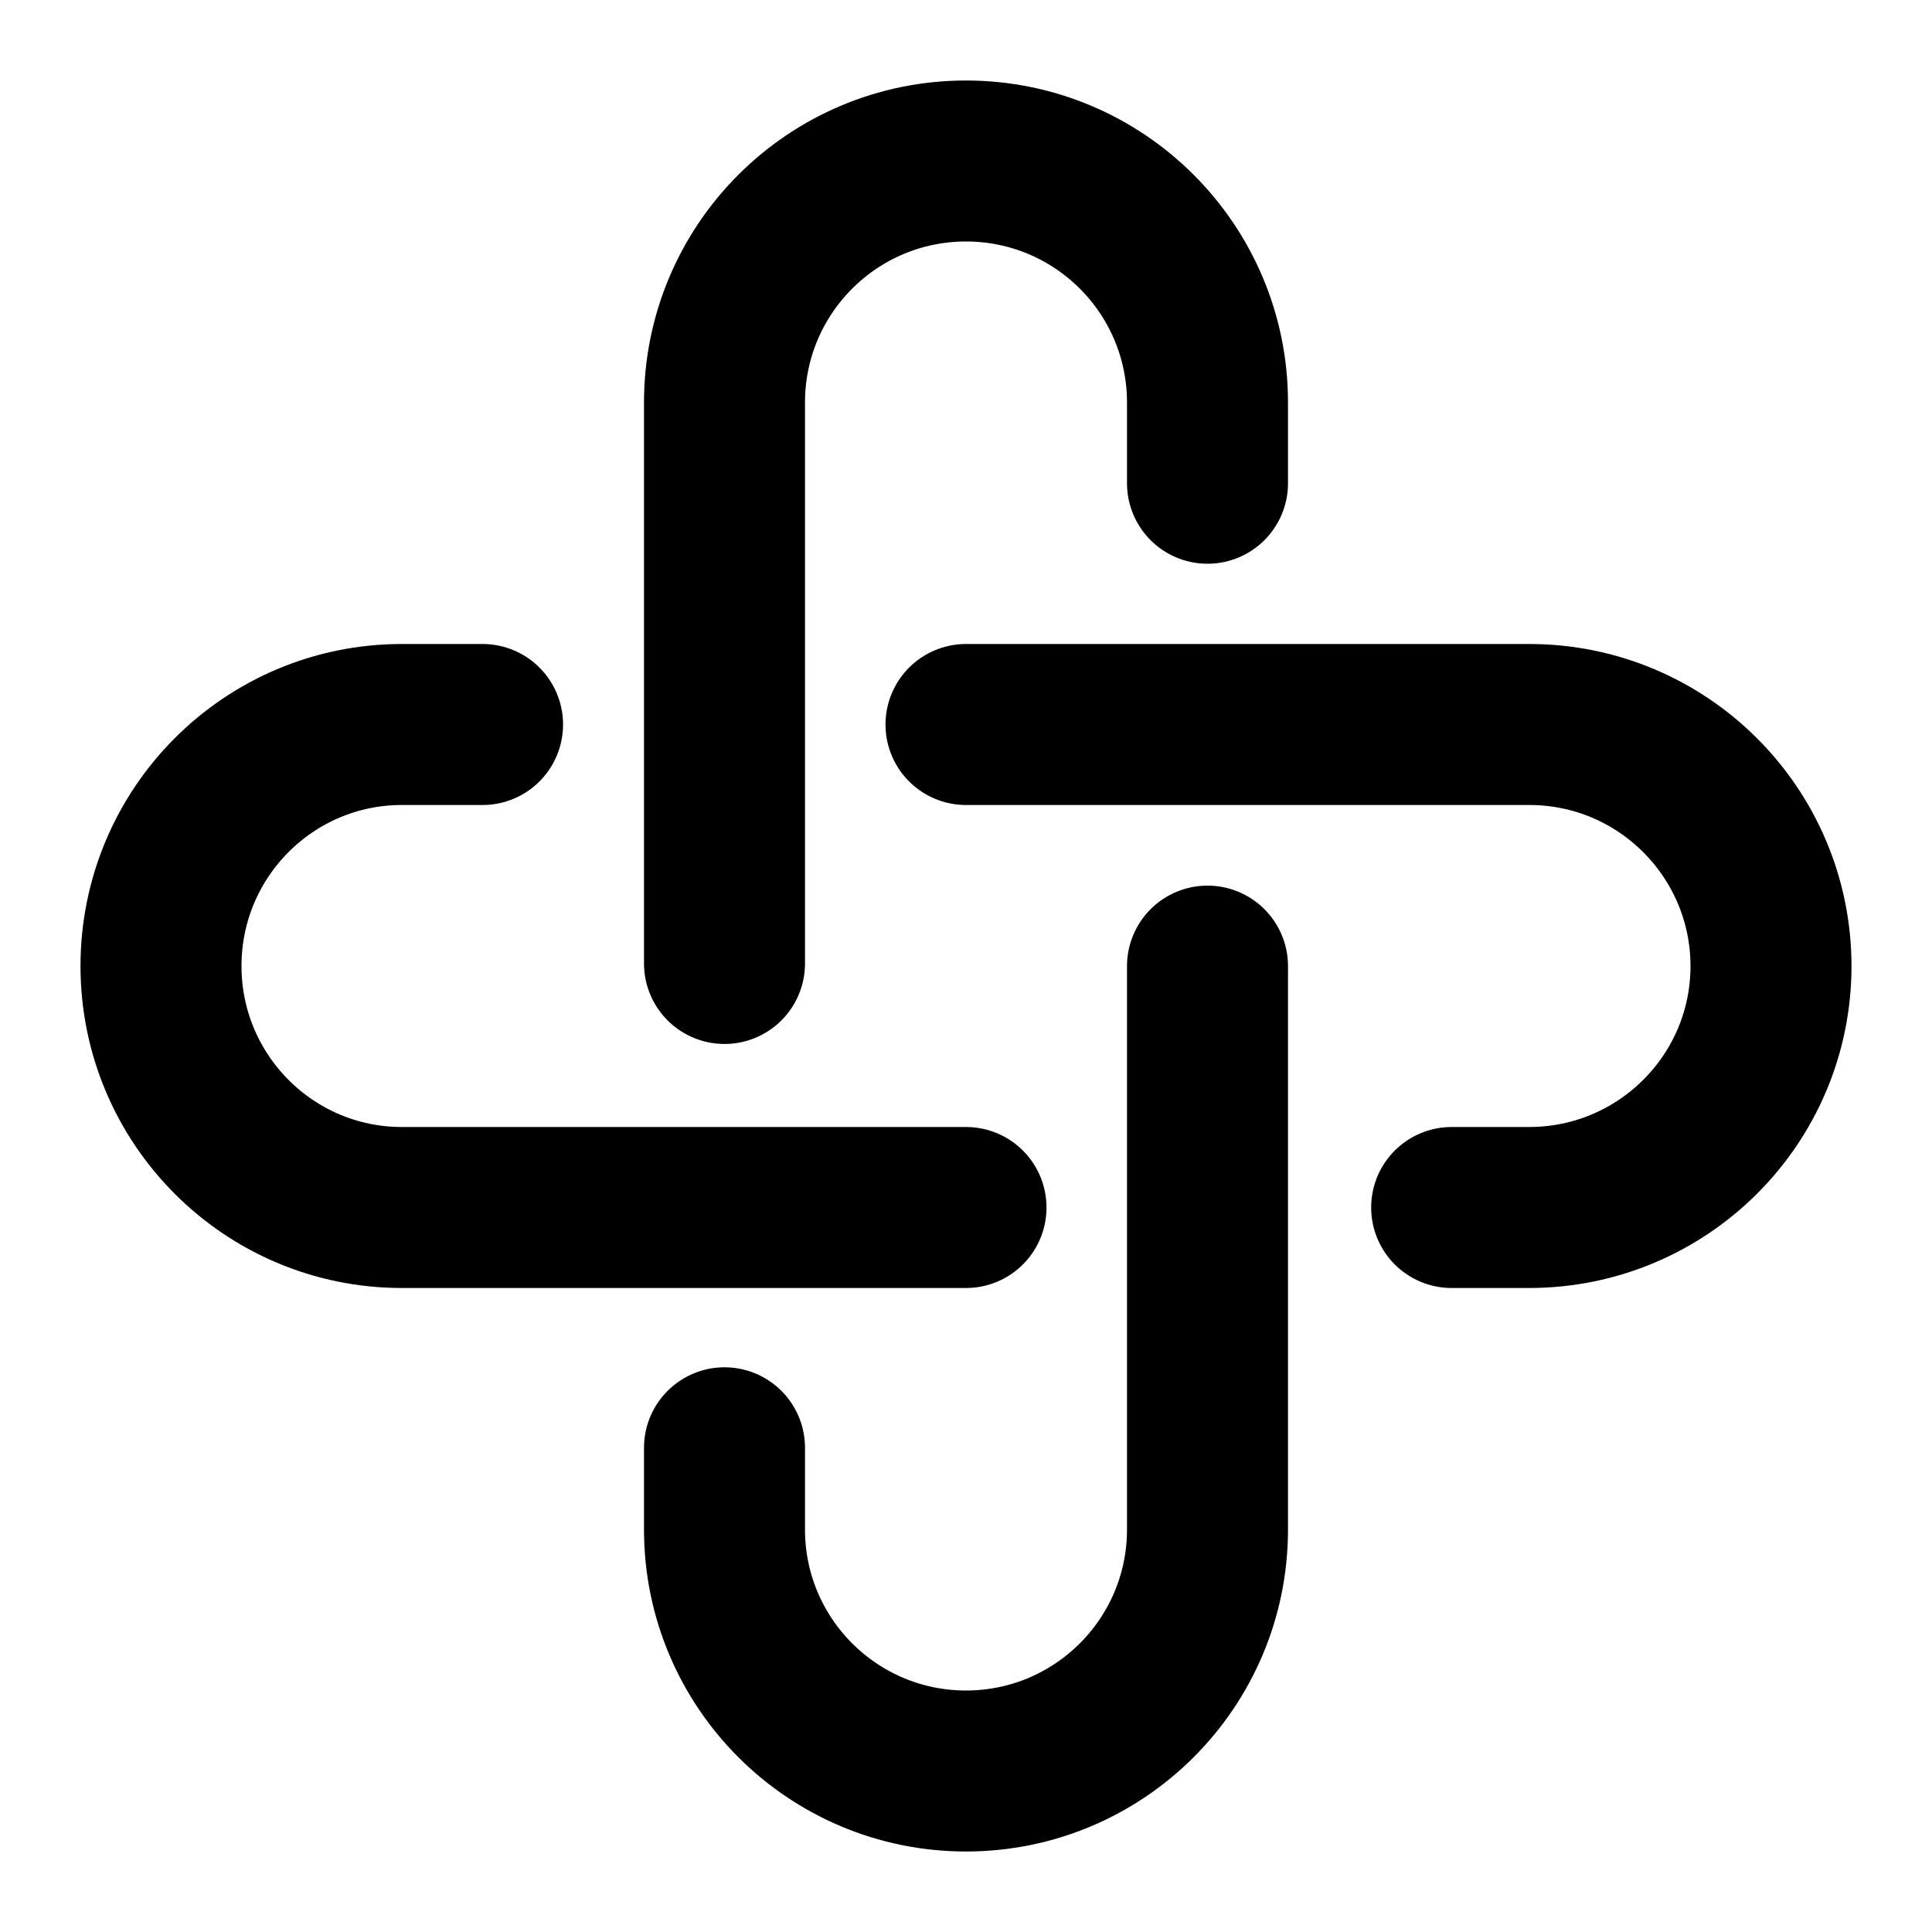
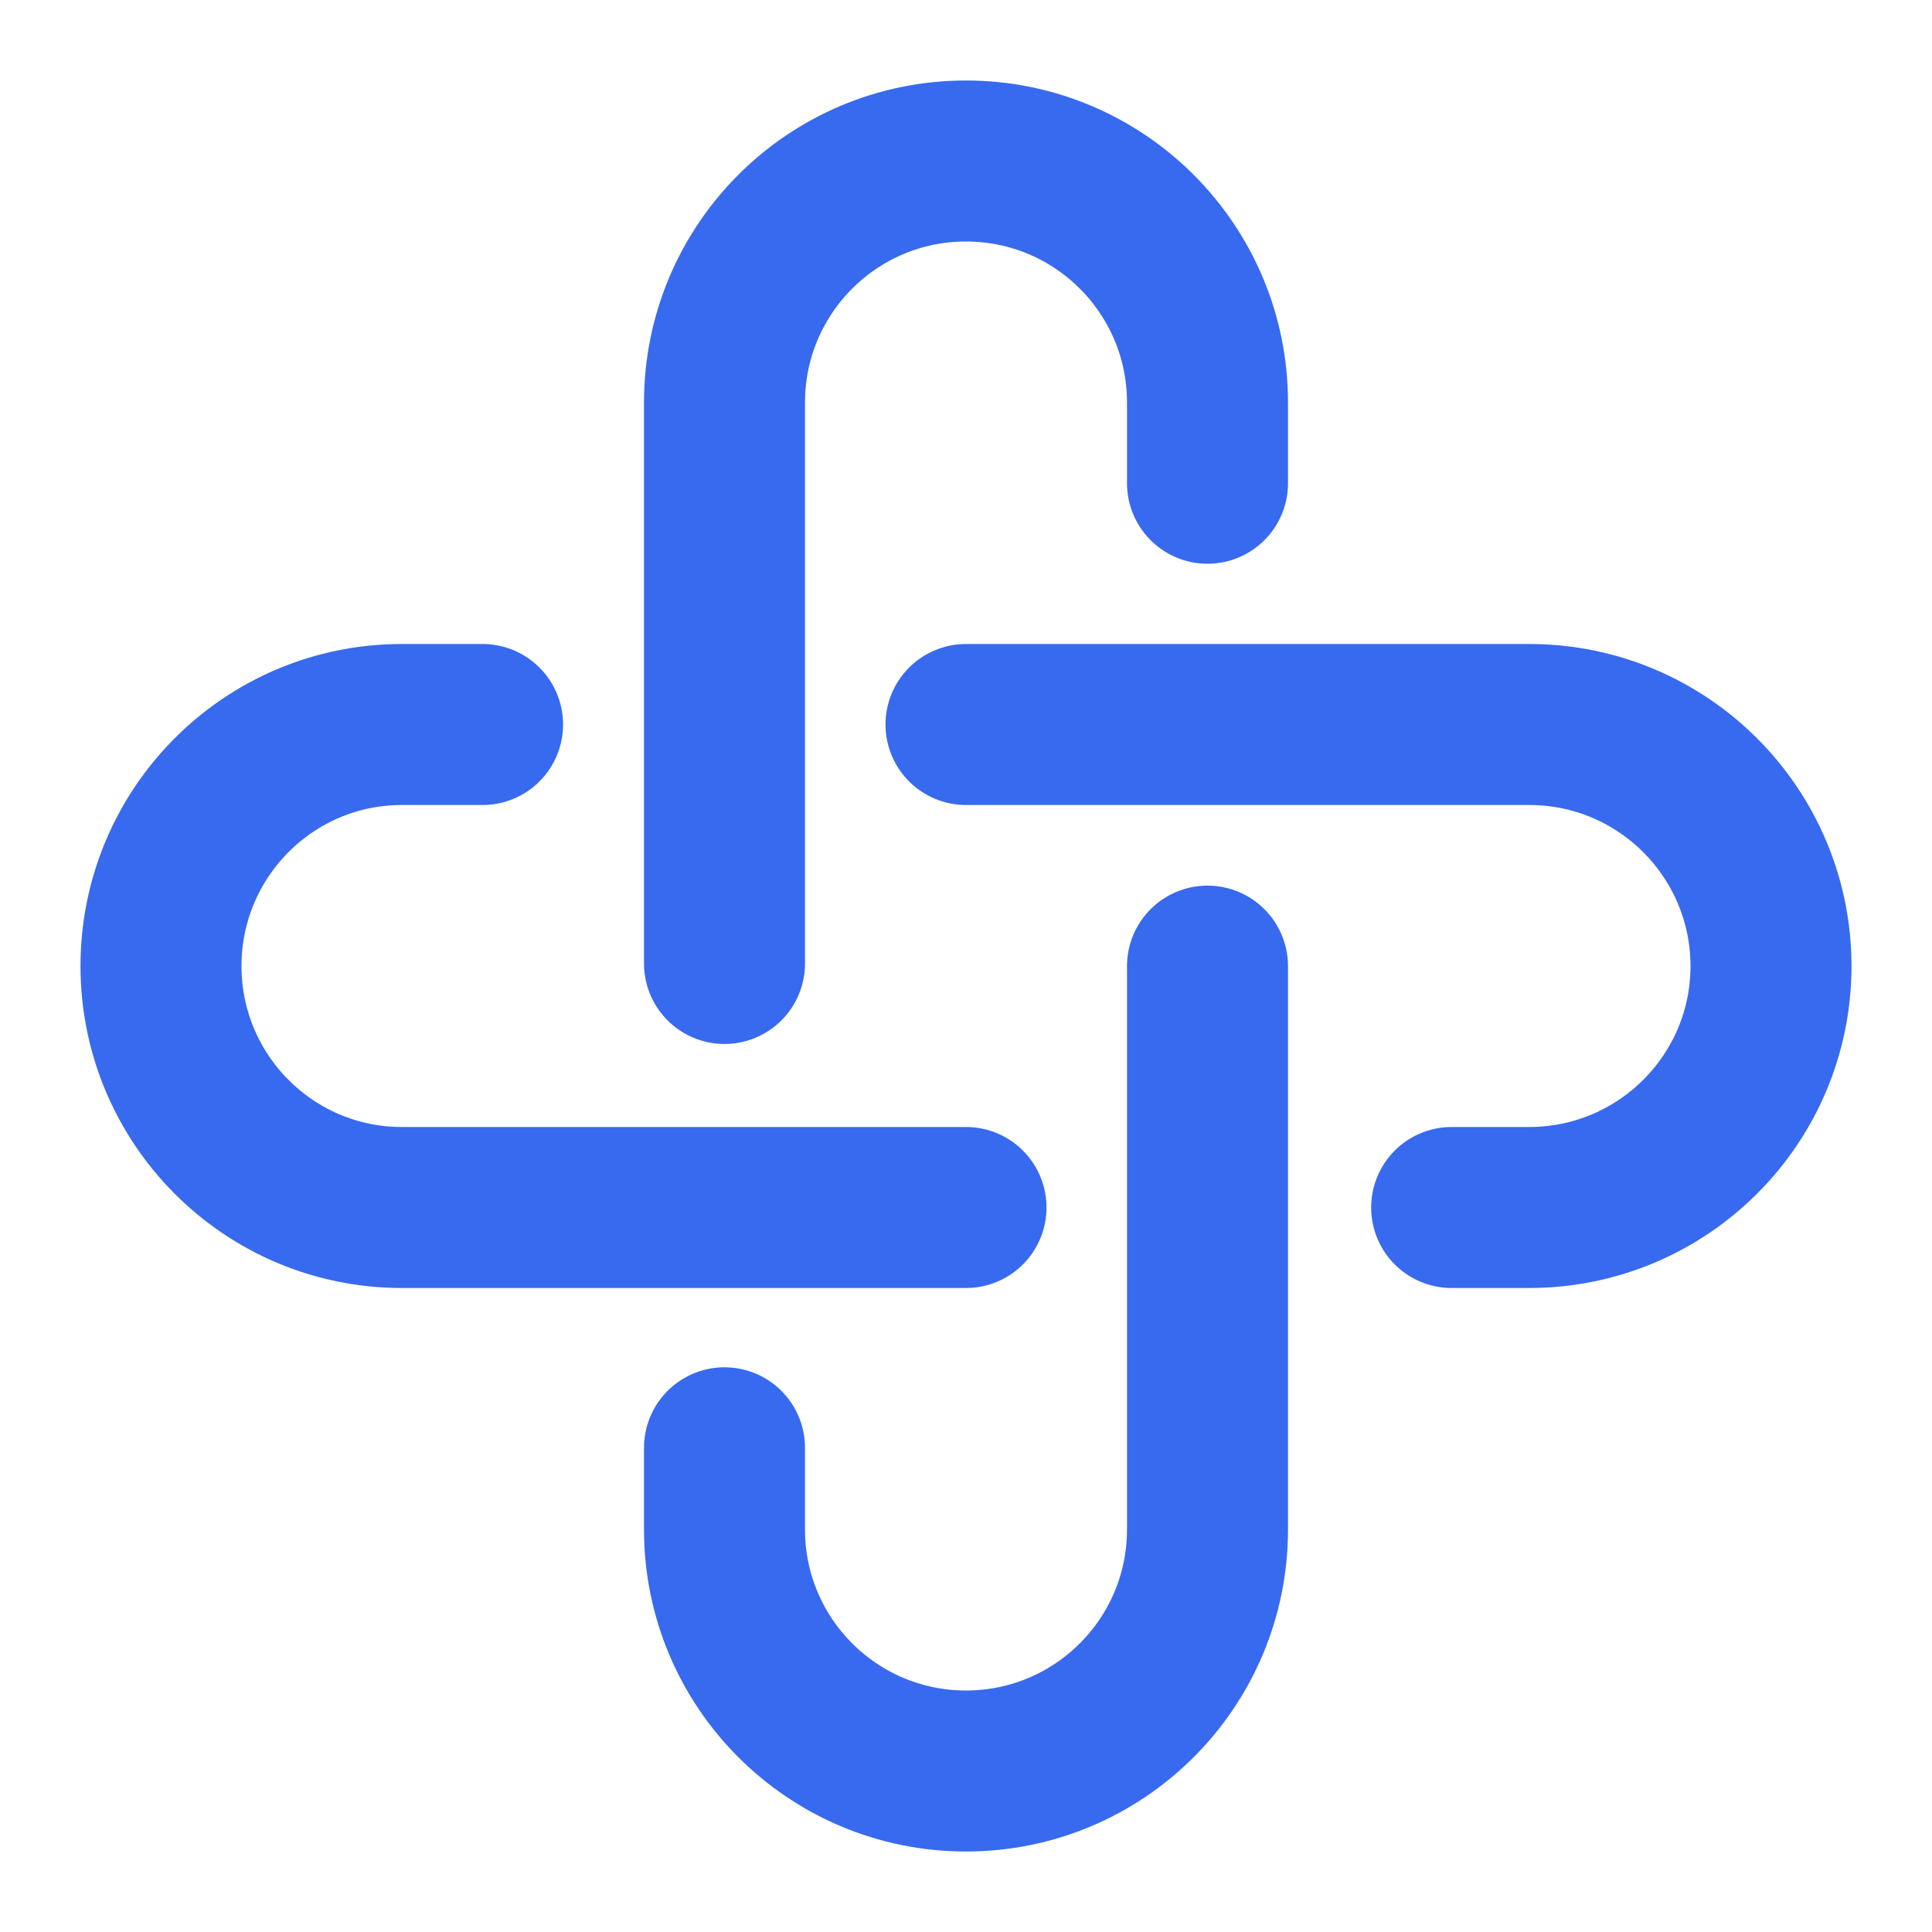
<svg xmlns="http://www.w3.org/2000/svg" viewBox="0 0 48 48">
-   <g fill="none" stroke="currentColor" stroke-linecap="round" stroke-width="4">
+   <g fill="none" stroke="#386aef" stroke-linecap="round" stroke-width="4">
    <path d="M18 23.937V10a6 6 0 0 1 12 0v2.006m0 11.997V38a6 6 0 0 1-12 0v-2.03" />
    <path d="M24 30H9.984C6.68 30 4 27.314 4 24s2.68-6 5.984-6h2.005M24 18h13.989A6.006 6.006 0 0 1 44 24c0 3.314-2.691 6-6.011 6h-1.923" />
  </g>
</svg>
